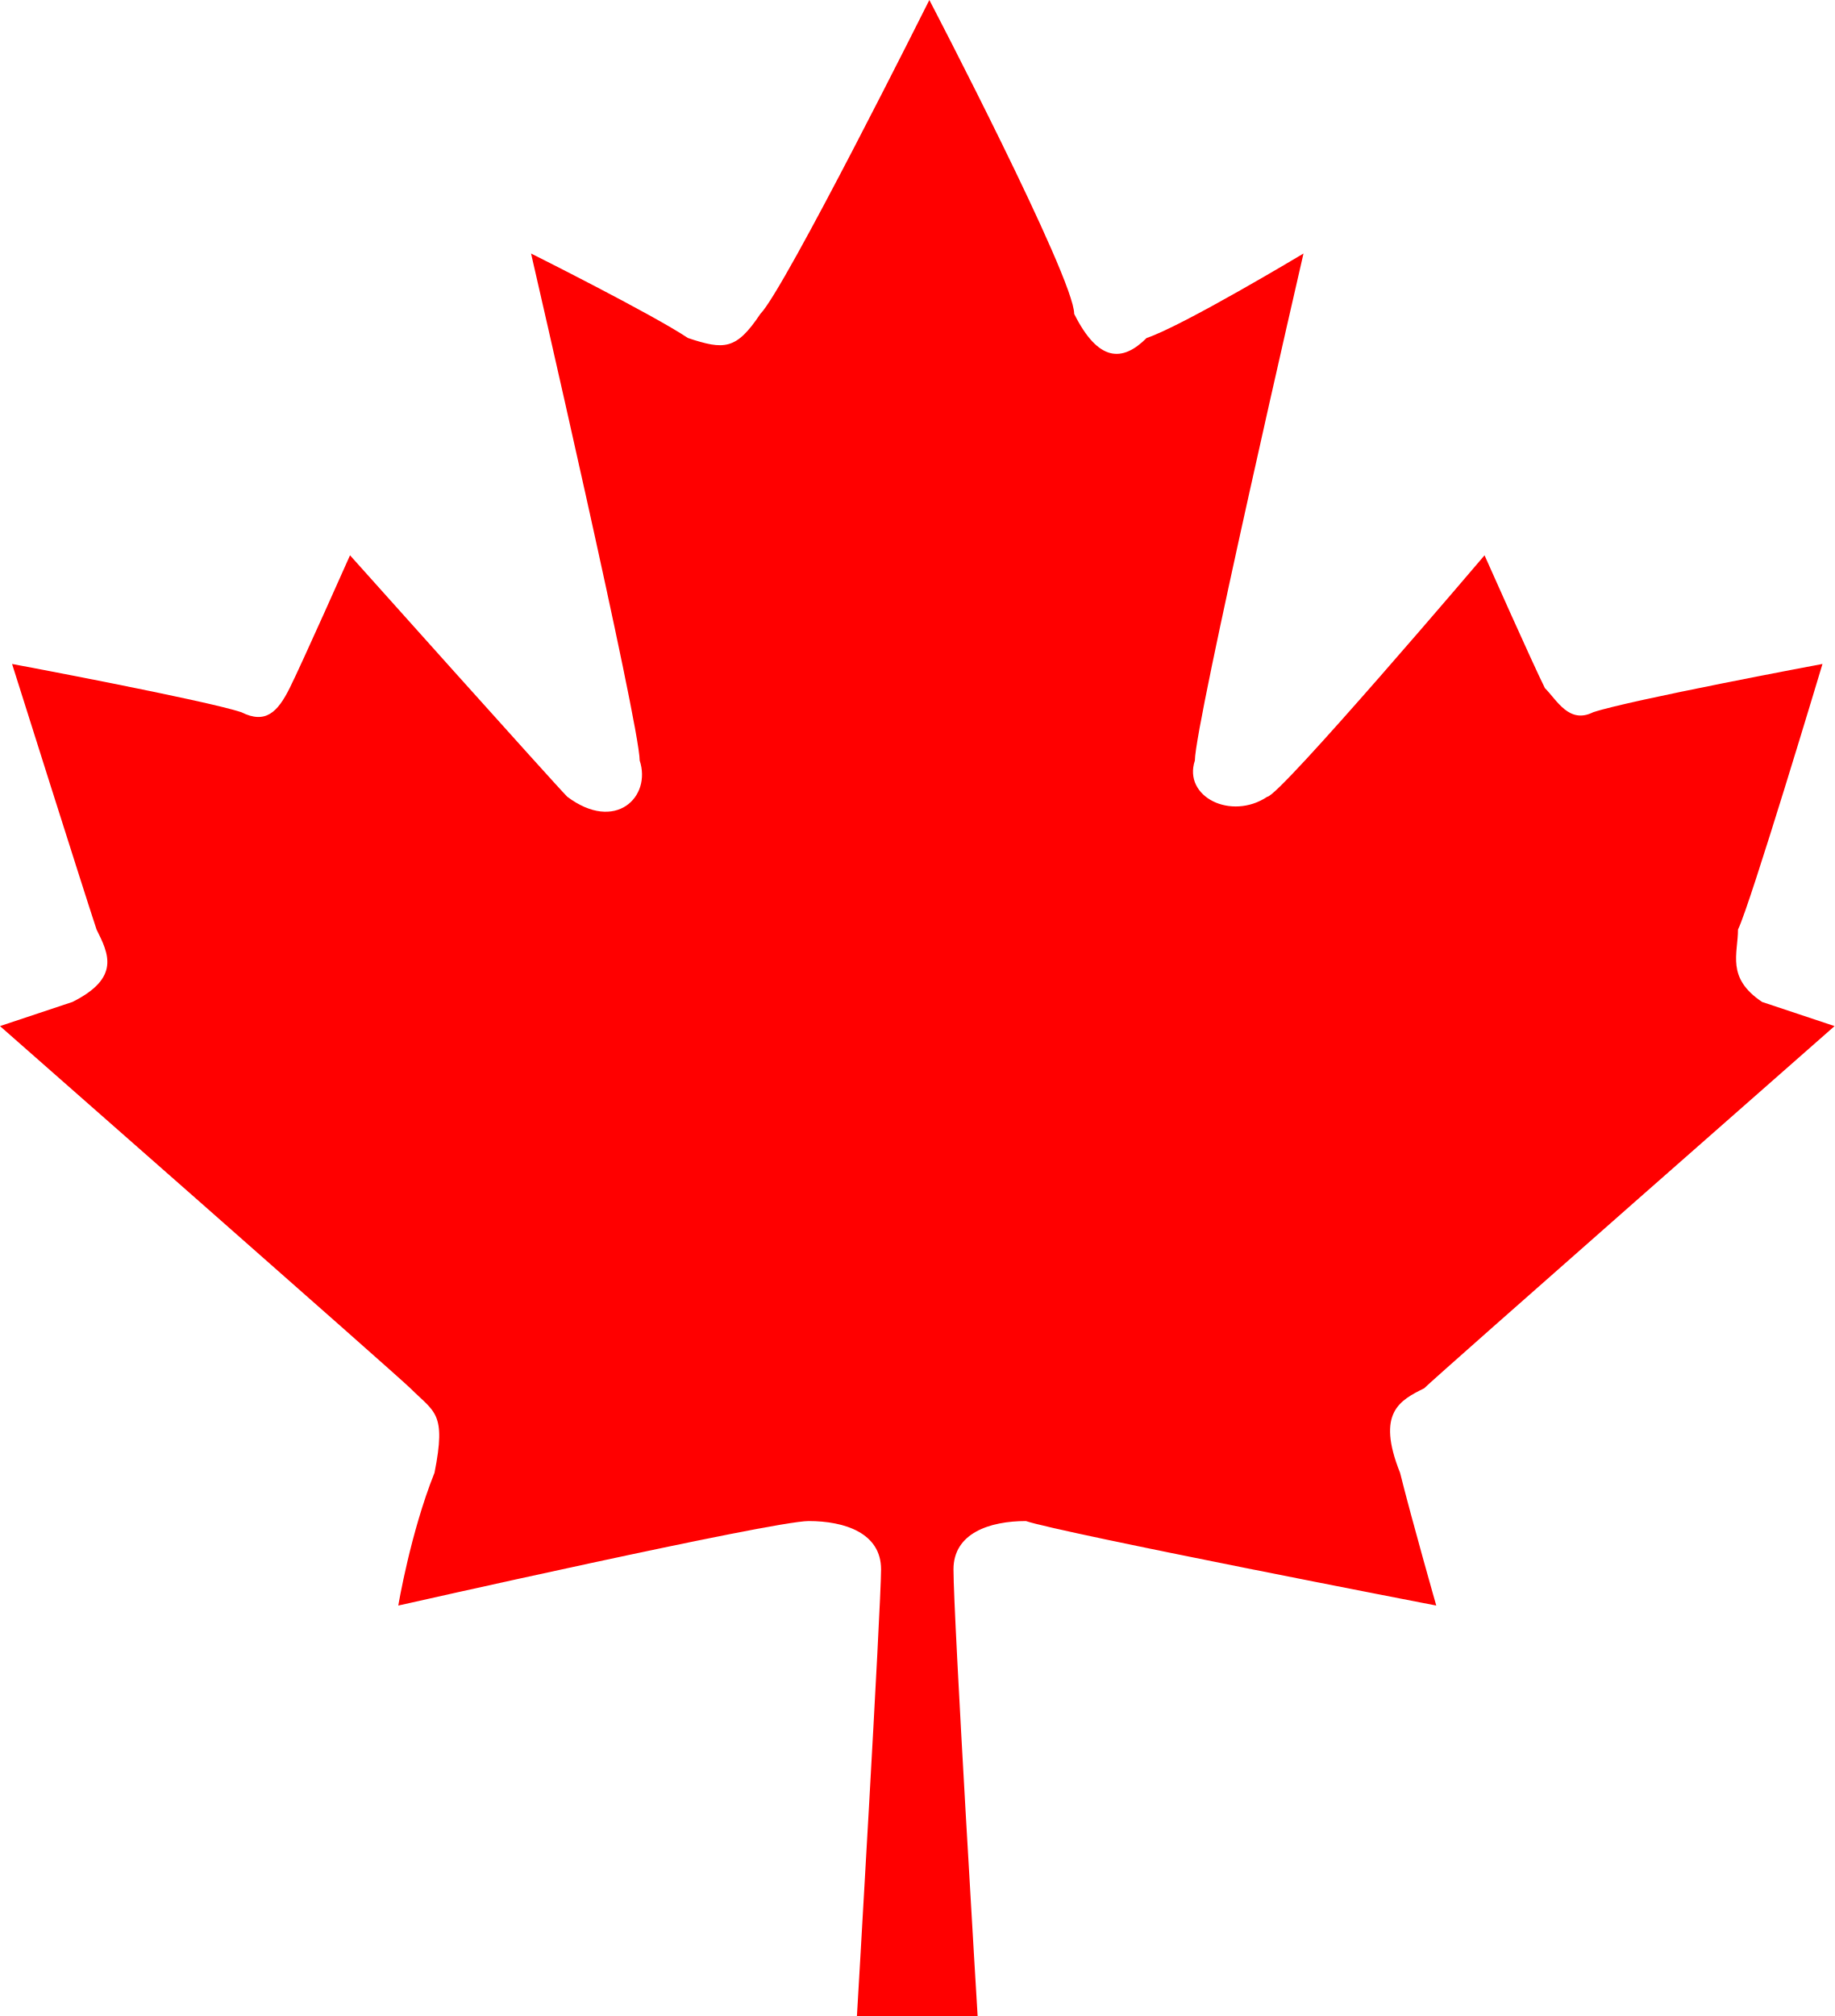
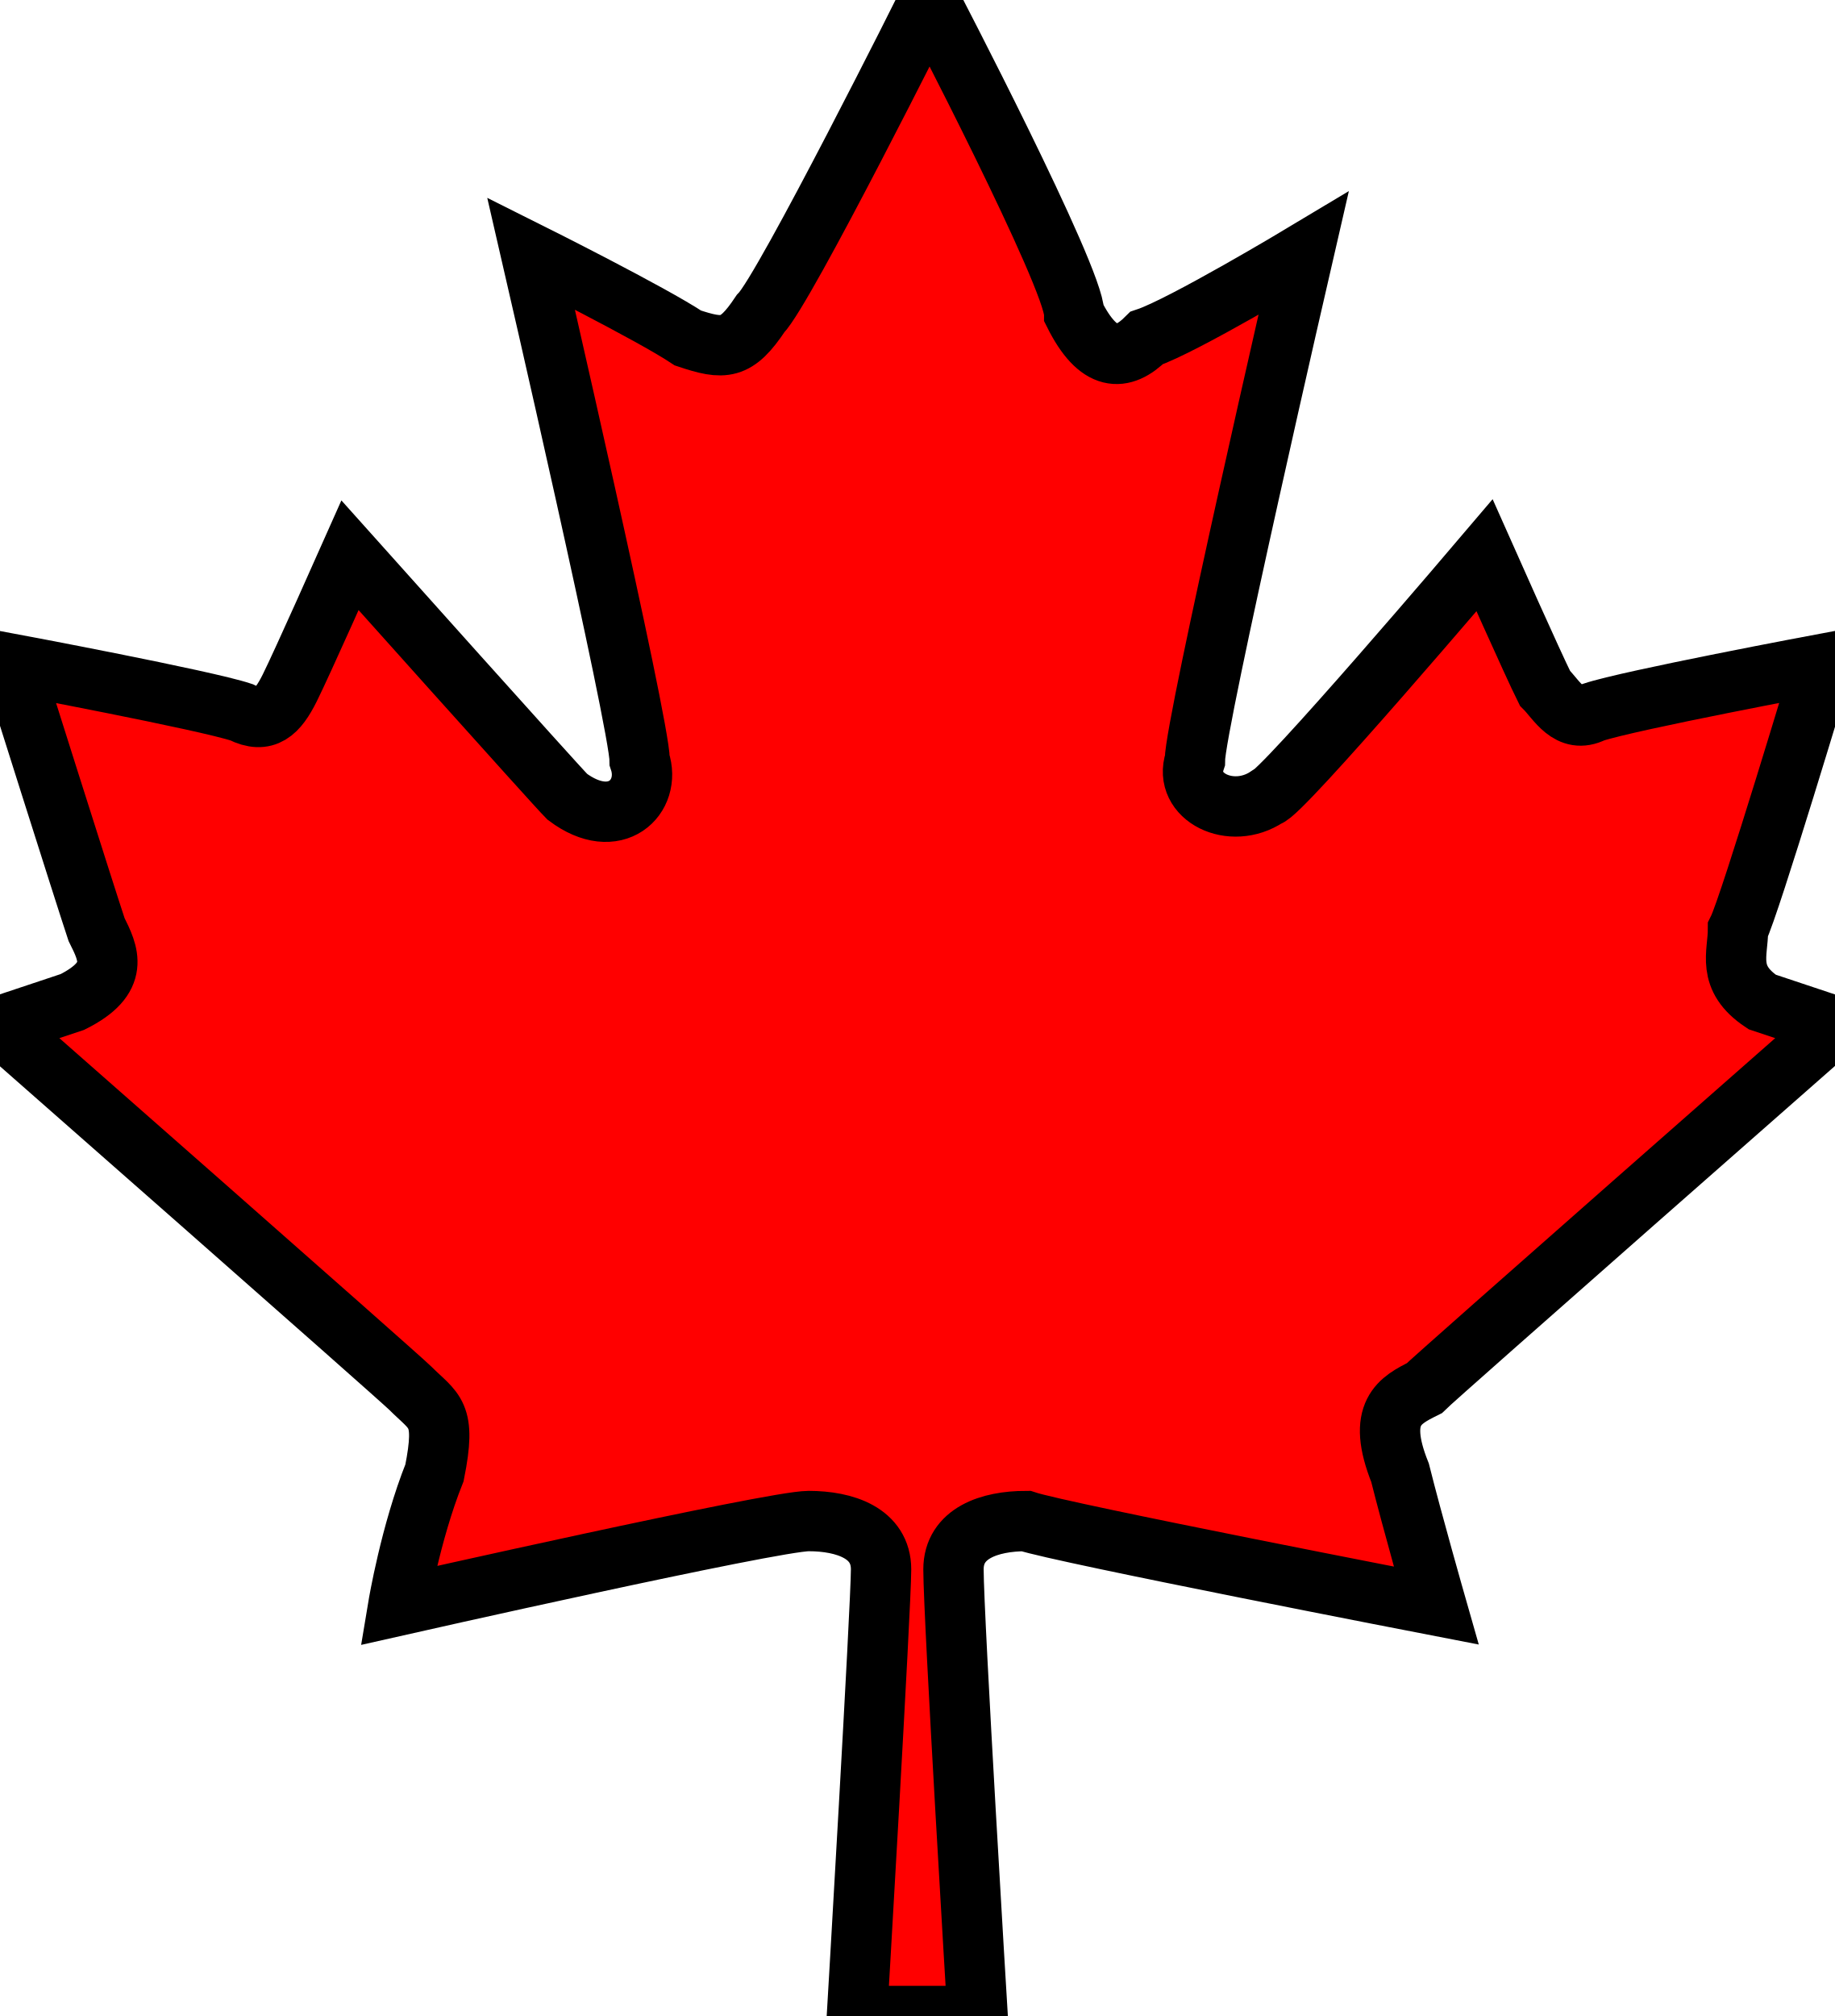
<svg xmlns="http://www.w3.org/2000/svg" preserveAspectRatio="xMinYMin meet" viewBox="0 0 15.2 16.7" height="100%" width="100%" version="1.1" style="fill: red;">
-   <path d="M 7.7,0 C 7.7,0 6.5,2.4 6.3,2.6 6.1,2.9 6,2.9 5.7,2.8 5.4,2.6 4.4,2.1 4.4,2.1 4.4,2.1 5.3,6 5.3,6.3 5.4,6.6 5.1,6.9 4.7,6.6 4.6,6.5 2.9,4.6 2.9,4.6 2.9,4.6 2.5,5.5 2.4,5.7 2.3,5.9 2.2,6 2,5.9 1.7,5.8 0.1,5.5 0.1,5.5 0.1,5.5 0.7,7.4 0.8,7.7 0.9,7.9 1,8.1 0.6,8.3 L 0,8.5 c 0,0 3.3,2.9 3.4,3 0.2,0.2 0.3,0.2 0.2,0.7 -0.2,0.5 -0.3,1.1 -0.3,1.1 0,0 3.1,-0.7 3.4,-0.7 0.3,0 0.6,0.1 0.6,0.4 0,0.3 -0.2,3.7 -0.2,3.7 l 1,0 c 0,0 -0.2,-3.3 -0.2,-3.7 0,-0.3 0.3,-0.4 0.6,-0.4 0.3,0.1 3.4,0.7 3.4,0.7 0,0 -0.2,-0.7 -0.3,-1.1 -0.2,-0.5 0,-0.6 0.2,-0.7 0.1,-0.1 3.4,-3 3.4,-3 L 14.6,8.3 C 14.3,8.1 14.4,7.9 14.4,7.7 c 0.1,-0.2 0.7,-2.2 0.7,-2.2 0,0 -1.6,0.3 -1.9,0.4 C 13,6 12.9,5.8 12.8,5.7 12.7,5.5 12.3,4.6 12.3,4.6 c 0,0 -1.7,2 -1.8,2 -0.3,0.2 -0.7,0 -0.6,-0.3 0,-0.3 0.9,-4.2 0.9,-4.2 0,0 -1,0.6 -1.3,0.7 C 9.3,3 9.1,3 8.9,2.6 8.9,2.3 7.7,0 7.7,0 Z" class="canada_leaf" />
+   <path d="M 7.7,0 C 7.7,0 6.5,2.4 6.3,2.6 6.1,2.9 6,2.9 5.7,2.8 5.4,2.6 4.4,2.1 4.4,2.1 4.4,2.1 5.3,6 5.3,6.3 5.4,6.6 5.1,6.9 4.7,6.6 4.6,6.5 2.9,4.6 2.9,4.6 2.9,4.6 2.5,5.5 2.4,5.7 2.3,5.9 2.2,6 2,5.9 1.7,5.8 0.1,5.5 0.1,5.5 0.1,5.5 0.7,7.4 0.8,7.7 0.9,7.9 1,8.1 0.6,8.3 L 0,8.5 c 0,0 3.3,2.9 3.4,3 0.2,0.2 0.3,0.2 0.2,0.7 -0.2,0.5 -0.3,1.1 -0.3,1.1 0,0 3.1,-0.7 3.4,-0.7 0.3,0 0.6,0.1 0.6,0.4 0,0.3 -0.2,3.7 -0.2,3.7 l 1,0 c 0,0 -0.2,-3.3 -0.2,-3.7 0,-0.3 0.3,-0.4 0.6,-0.4 0.3,0.1 3.4,0.7 3.4,0.7 0,0 -0.2,-0.7 -0.3,-1.1 -0.2,-0.5 0,-0.6 0.2,-0.7 0.1,-0.1 3.4,-3 3.4,-3 L 14.6,8.3 C 14.3,8.1 14.4,7.9 14.4,7.7 c 0.1,-0.2 0.7,-2.2 0.7,-2.2 0,0 -1.6,0.3 -1.9,0.4 C 13,6 12.9,5.8 12.8,5.7 12.7,5.5 12.3,4.6 12.3,4.6 c 0,0 -1.7,2 -1.8,2 -0.3,0.2 -0.7,0 -0.6,-0.3 0,-0.3 0.9,-4.2 0.9,-4.2 0,0 -1,0.6 -1.3,0.7 C 9.3,3 9.1,3 8.9,2.6 8.9,2.3 7.7,0 7.7,0 Z" class="canada_leaf" stroke="#000" stroke-width="0.5" />
</svg>
